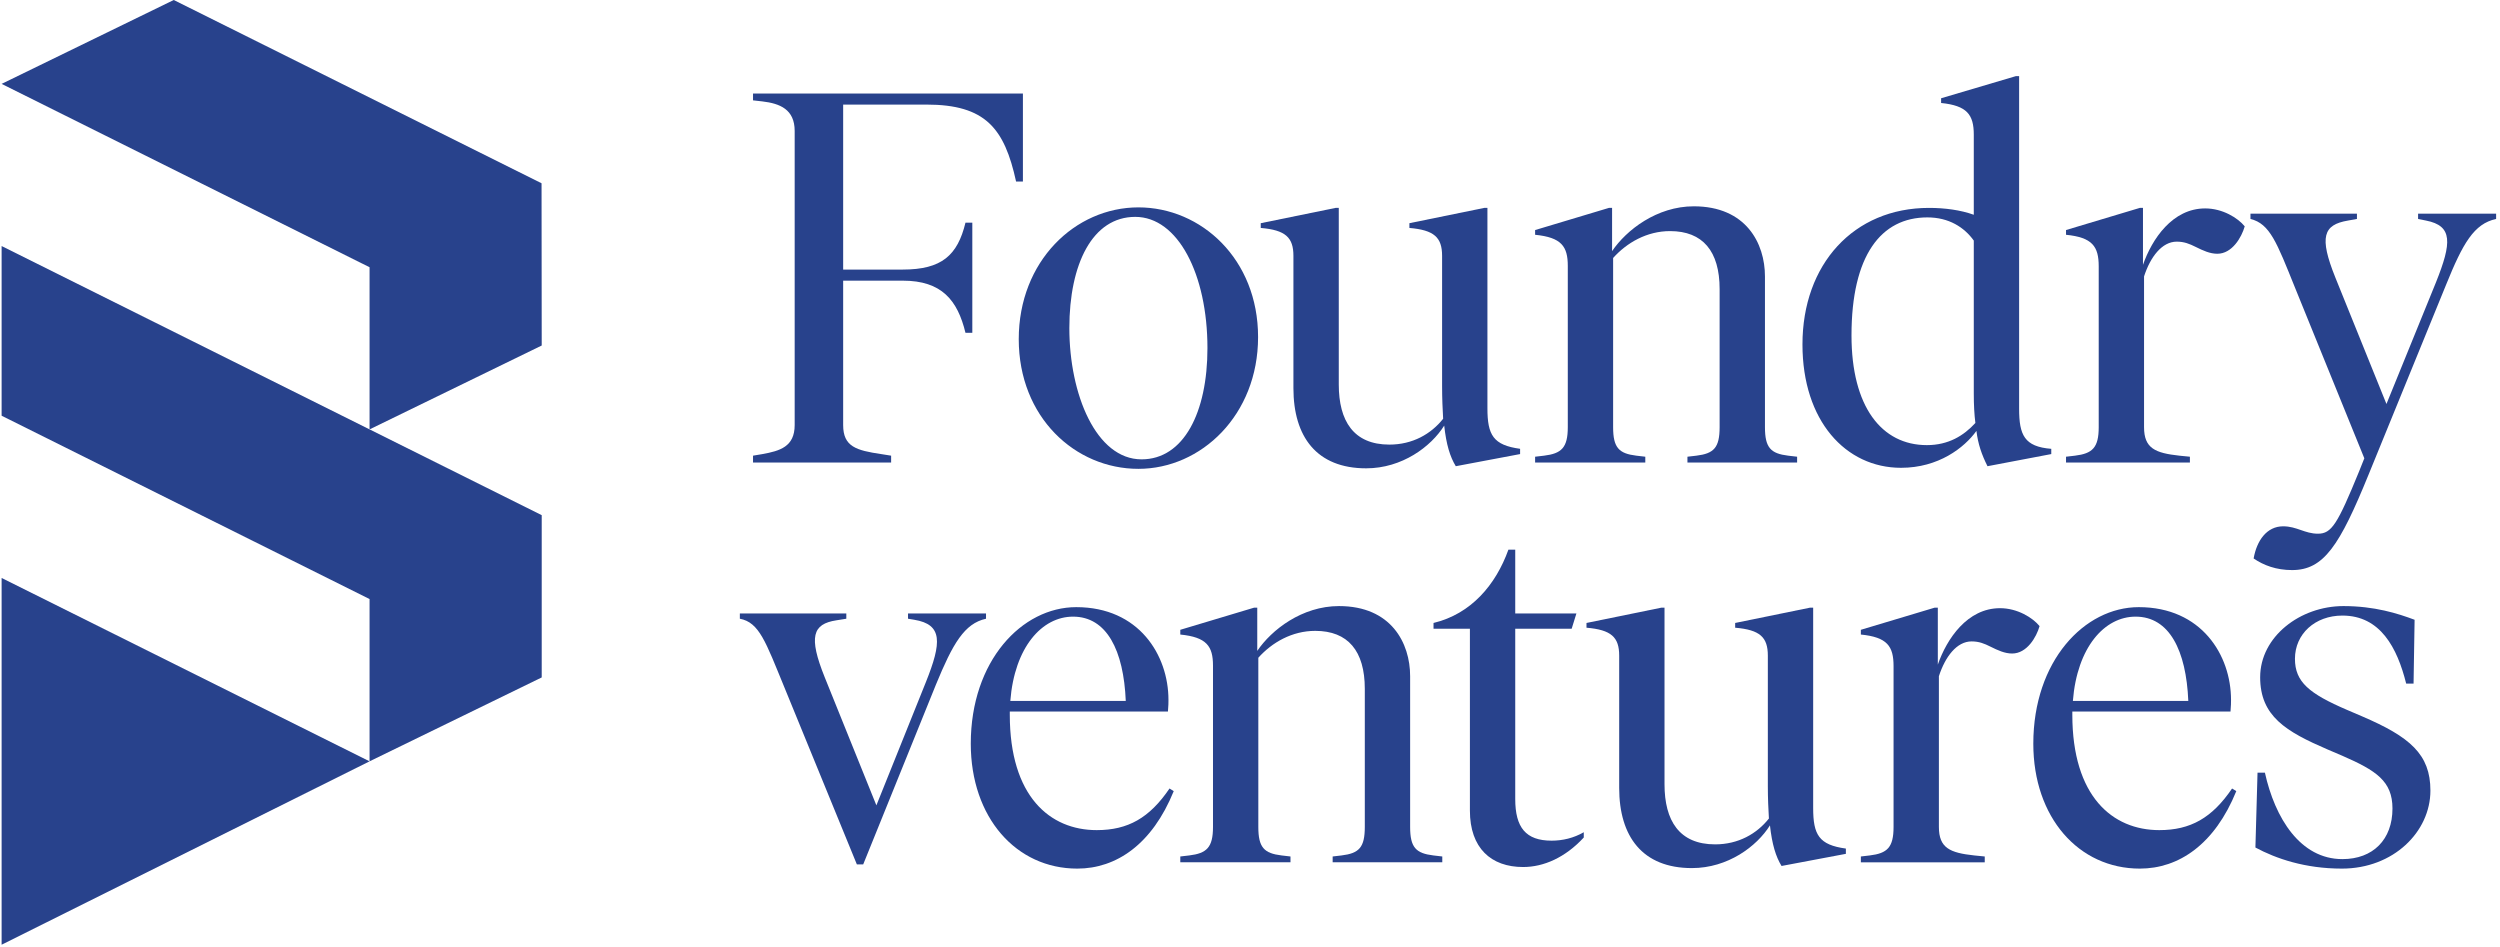
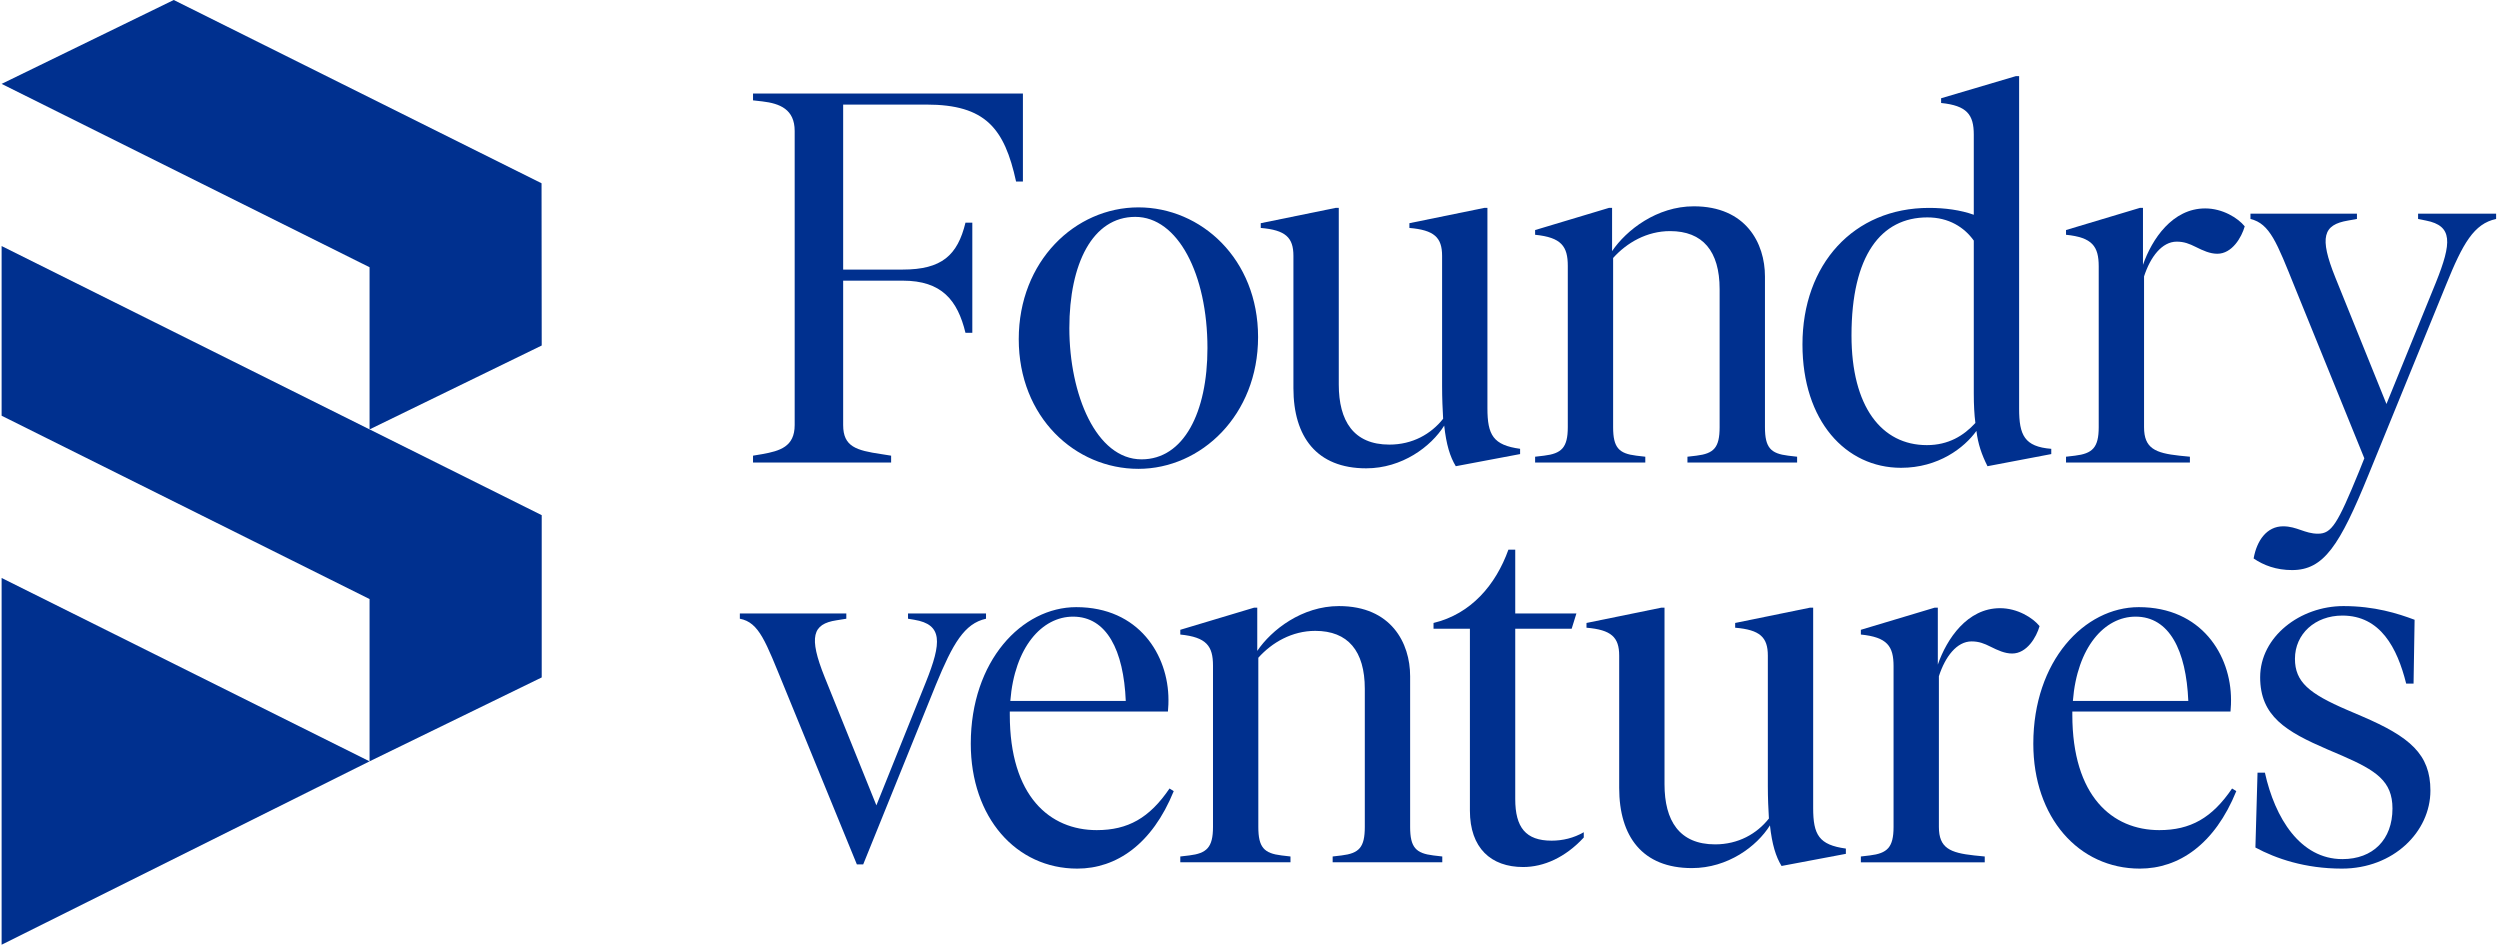
<svg xmlns="http://www.w3.org/2000/svg" width="355.677" height="134.703" viewBox="0 0 355.677 134.703">
  <defs>
    <clipPath id="clip-0">
      <path clip-rule="nonzero" d="M 320 30 L 355.125 30 L 355.125 82 L 320 82 Z M 320 30 " />
    </clipPath>
    <clipPath id="clip-1">
      <path clip-rule="nonzero" d="M 0.23 35 L 78 35 L 78 109 L 0.23 109 Z M 0.23 35 " />
    </clipPath>
    <clipPath id="clip-2">
      <path clip-rule="nonzero" d="M 0.23 0 L 78 0 L 78 62 L 0.23 62 Z M 0.23 0 " />
    </clipPath>
    <clipPath id="clip-3">
      <path clip-rule="nonzero" d="M 0.23 82 L 53 82 L 53 134.406 L 0.23 134.406 Z M 0.23 82 " />
    </clipPath>
  </defs>
-   <path fill-rule="nonzero" fill="rgb(15.498%, 25.893%, 54.924%)" fill-opacity="1" d="M 145.531 25.828 L 144.559 25.828 C 142.906 18.254 140.207 14.879 131.809 14.879 L 119.957 14.879 L 119.957 38.352 L 128.434 38.352 C 133.98 38.352 136.23 36.328 137.359 31.68 L 138.332 31.68 L 138.332 47.352 L 137.359 47.352 C 136.23 42.703 133.98 39.93 128.434 39.93 L 119.957 39.93 L 119.957 60.477 C 119.957 63.555 121.832 64.078 125.355 64.602 L 126.781 64.828 L 126.781 65.805 L 107.133 65.805 L 107.133 64.828 L 108.48 64.602 C 110.957 64.152 113.059 63.555 113.059 60.477 L 113.059 18.629 C 113.059 15.555 110.957 14.727 108.48 14.43 L 107.133 14.277 L 107.133 13.305 L 145.531 13.305 Z M 145.531 25.828 " />
-   <path fill-rule="nonzero" fill="rgb(15.498%, 25.893%, 54.924%)" fill-opacity="1" d="M 171.785 49.527 C 171.785 39.027 167.586 30.855 161.512 30.855 C 155.438 30.855 152.137 37.527 152.137 46.68 C 152.137 56.129 155.961 65.352 162.41 65.352 C 168.41 65.352 171.785 58.68 171.785 49.527 M 144.938 48.254 C 144.938 37.152 152.961 29.504 161.961 29.504 C 170.887 29.504 178.988 36.852 178.988 47.953 C 178.988 59.055 170.887 66.703 161.961 66.703 C 152.961 66.703 144.938 59.355 144.938 48.254 " />
-   <path fill-rule="nonzero" fill="rgb(15.498%, 25.893%, 54.924%)" fill-opacity="1" d="M 211.617 58.078 C 211.617 61.902 212.441 63.328 216.266 63.852 L 216.266 64.602 L 207.117 66.328 C 206.293 64.977 205.766 63.254 205.469 60.551 C 203.59 63.555 199.465 66.629 194.367 66.629 C 187.316 66.629 184.016 62.129 184.016 55.227 L 184.016 36.402 C 184.016 33.777 182.891 32.73 179.367 32.43 L 179.367 31.754 L 190.016 29.578 L 190.469 29.578 L 190.469 54.703 C 190.469 59.879 192.566 63.254 197.668 63.254 C 200.965 63.254 203.59 61.754 205.316 59.578 C 205.242 58.227 205.168 56.727 205.168 54.93 L 205.168 36.402 C 205.168 33.777 204.043 32.73 200.516 32.43 L 200.516 31.754 L 211.168 29.578 L 211.617 29.578 Z M 211.617 58.078 " />
-   <path fill-rule="nonzero" fill="rgb(15.498%, 25.893%, 54.924%)" fill-opacity="1" d="M 255.676 64.977 L 255.676 65.805 L 240.074 65.805 L 240.074 64.977 L 241.352 64.828 C 243.824 64.527 244.652 63.703 244.652 60.777 L 244.652 41.129 C 244.652 35.73 242.25 32.879 237.602 32.879 C 234.301 32.879 231.449 34.527 229.5 36.703 L 229.5 60.777 C 229.5 63.703 230.328 64.527 232.801 64.828 L 234.078 64.977 L 234.078 65.805 L 218.402 65.805 L 218.402 64.977 L 219.676 64.828 C 222.152 64.527 223.051 63.703 223.051 60.777 L 223.051 37.828 C 223.051 35.055 222.152 33.777 218.402 33.402 L 218.402 32.73 L 228.902 29.578 L 229.352 29.578 L 229.352 35.73 C 231.375 32.73 235.727 29.352 240.977 29.352 C 248.402 29.352 251.102 34.605 251.102 39.328 L 251.102 60.777 C 251.102 63.703 251.926 64.527 254.402 64.828 Z M 255.676 64.977 " />
-   <path fill-rule="nonzero" fill="rgb(15.498%, 25.893%, 54.924%)" fill-opacity="1" d="M 281.039 60.176 C 280.887 58.977 280.812 57.629 280.812 55.977 L 280.812 34.227 C 279.465 32.352 277.289 30.93 274.211 30.93 C 267.613 30.93 263.414 36.328 263.414 47.727 C 263.414 57.852 267.688 63.328 274.137 63.328 C 277.215 63.328 279.387 61.98 281.039 60.176 M 287.262 58.152 C 287.262 61.902 288.012 63.555 291.836 63.855 L 291.836 64.602 L 282.762 66.328 C 281.938 64.68 281.414 63.18 281.188 61.305 C 279.465 63.703 275.789 66.555 270.465 66.555 C 262.59 66.555 256.438 59.879 256.438 49.004 C 256.438 37.602 263.711 29.578 274.438 29.578 C 276.688 29.578 278.938 29.879 280.812 30.555 L 280.812 19.152 C 280.812 16.305 279.84 15.027 276.164 14.652 L 276.164 13.98 L 286.812 10.828 L 287.262 10.828 Z M 287.262 58.152 " />
-   <path fill-rule="nonzero" fill="rgb(15.498%, 25.893%, 54.924%)" fill-opacity="1" d="M 319.359 32.203 C 318.91 33.777 317.559 36.102 315.461 36.102 C 314.41 36.102 313.434 35.652 312.383 35.129 C 311.484 34.68 310.734 34.379 309.684 34.379 C 307.586 34.379 305.934 36.551 305.035 39.328 L 305.035 60.777 C 305.035 63.777 306.609 64.453 310.059 64.828 L 311.559 64.977 L 311.559 65.805 L 293.934 65.805 L 293.934 64.977 L 295.211 64.828 C 297.684 64.527 298.586 63.703 298.586 60.777 L 298.586 37.902 C 298.586 35.055 297.684 33.777 293.934 33.402 L 293.934 32.727 L 304.434 29.578 L 304.883 29.578 L 304.883 37.68 C 306.16 34.004 309.086 29.652 313.734 29.652 C 316.211 29.652 318.383 31.004 319.359 32.203 " />
+   <path fill-rule="nonzero" fill="rgb(0%,18.824%,56.078%)" fill-opacity="1" d="M 145.531 25.828 L 144.559 25.828 C 142.906 18.254 140.207 14.879 131.809 14.879 L 119.957 14.879 L 119.957 38.352 L 128.434 38.352 C 133.98 38.352 136.23 36.328 137.359 31.68 L 138.332 31.68 L 138.332 47.352 L 137.359 47.352 C 136.23 42.703 133.98 39.93 128.434 39.93 L 119.957 39.93 L 119.957 60.477 C 119.957 63.555 121.832 64.078 125.355 64.602 L 126.781 64.828 L 126.781 65.805 L 107.133 65.805 L 107.133 64.828 L 108.48 64.602 C 110.957 64.152 113.059 63.555 113.059 60.477 L 113.059 18.629 C 113.059 15.555 110.957 14.727 108.48 14.43 L 107.133 14.277 L 107.133 13.305 L 145.531 13.305 Z M 145.531 25.828 " />
+   <path fill-rule="nonzero" fill="rgb(0%,18.824%,56.078%)" fill-opacity="1" d="M 171.785 49.527 C 171.785 39.027 167.586 30.855 161.512 30.855 C 155.438 30.855 152.137 37.527 152.137 46.68 C 152.137 56.129 155.961 65.352 162.41 65.352 C 168.41 65.352 171.785 58.68 171.785 49.527 M 144.938 48.254 C 144.938 37.152 152.961 29.504 161.961 29.504 C 170.887 29.504 178.988 36.852 178.988 47.953 C 178.988 59.055 170.887 66.703 161.961 66.703 C 152.961 66.703 144.938 59.355 144.938 48.254 " />
+   <path fill-rule="nonzero" fill="rgb(0%,18.824%,56.078%)" fill-opacity="1" d="M 211.617 58.078 C 211.617 61.902 212.441 63.328 216.266 63.852 L 216.266 64.602 L 207.117 66.328 C 206.293 64.977 205.766 63.254 205.469 60.551 C 203.59 63.555 199.465 66.629 194.367 66.629 C 187.316 66.629 184.016 62.129 184.016 55.227 L 184.016 36.402 C 184.016 33.777 182.891 32.73 179.367 32.43 L 179.367 31.754 L 190.016 29.578 L 190.469 29.578 L 190.469 54.703 C 190.469 59.879 192.566 63.254 197.668 63.254 C 200.965 63.254 203.59 61.754 205.316 59.578 C 205.242 58.227 205.168 56.727 205.168 54.93 L 205.168 36.402 C 205.168 33.777 204.043 32.73 200.516 32.43 L 200.516 31.754 L 211.168 29.578 L 211.617 29.578 Z M 211.617 58.078 " />
+   <path fill-rule="nonzero" fill="rgb(0%,18.824%,56.078%)" fill-opacity="1" d="M 255.676 64.977 L 255.676 65.805 L 240.074 65.805 L 240.074 64.977 L 241.352 64.828 C 243.824 64.527 244.652 63.703 244.652 60.777 L 244.652 41.129 C 244.652 35.73 242.25 32.879 237.602 32.879 C 234.301 32.879 231.449 34.527 229.5 36.703 L 229.5 60.777 C 229.5 63.703 230.328 64.527 232.801 64.828 L 234.078 64.977 L 234.078 65.805 L 218.402 65.805 L 218.402 64.977 L 219.676 64.828 C 222.152 64.527 223.051 63.703 223.051 60.777 L 223.051 37.828 C 223.051 35.055 222.152 33.777 218.402 33.402 L 218.402 32.73 L 228.902 29.578 L 229.352 29.578 L 229.352 35.73 C 231.375 32.73 235.727 29.352 240.977 29.352 C 248.402 29.352 251.102 34.605 251.102 39.328 L 251.102 60.777 C 251.102 63.703 251.926 64.527 254.402 64.828 Z M 255.676 64.977 " />
+   <path fill-rule="nonzero" fill="rgb(0%,18.824%,56.078%)" fill-opacity="1" d="M 281.039 60.176 C 280.887 58.977 280.812 57.629 280.812 55.977 L 280.812 34.227 C 279.465 32.352 277.289 30.93 274.211 30.93 C 267.613 30.93 263.414 36.328 263.414 47.727 C 263.414 57.852 267.688 63.328 274.137 63.328 C 277.215 63.328 279.387 61.98 281.039 60.176 M 287.262 58.152 C 287.262 61.902 288.012 63.555 291.836 63.855 L 291.836 64.602 L 282.762 66.328 C 281.938 64.68 281.414 63.18 281.188 61.305 C 279.465 63.703 275.789 66.555 270.465 66.555 C 262.59 66.555 256.438 59.879 256.438 49.004 C 256.438 37.602 263.711 29.578 274.438 29.578 C 276.688 29.578 278.938 29.879 280.812 30.555 L 280.812 19.152 C 280.812 16.305 279.84 15.027 276.164 14.652 L 276.164 13.98 L 286.812 10.828 L 287.262 10.828 Z M 287.262 58.152 " />
+   <path fill-rule="nonzero" fill="rgb(0%,18.824%,56.078%)" fill-opacity="1" d="M 319.359 32.203 C 318.91 33.777 317.559 36.102 315.461 36.102 C 314.41 36.102 313.434 35.652 312.383 35.129 C 311.484 34.68 310.734 34.379 309.684 34.379 C 307.586 34.379 305.934 36.551 305.035 39.328 L 305.035 60.777 C 305.035 63.777 306.609 64.453 310.059 64.828 L 311.559 64.977 L 311.559 65.805 L 293.934 65.805 L 293.934 64.977 L 295.211 64.828 C 297.684 64.527 298.586 63.703 298.586 60.777 L 298.586 37.902 C 298.586 35.055 297.684 33.777 293.934 33.402 L 293.934 32.727 L 304.434 29.578 L 304.883 29.578 L 304.883 37.68 C 306.16 34.004 309.086 29.652 313.734 29.652 C 316.211 29.652 318.383 31.004 319.359 32.203 " />
  <g clip-path="url(#clip-0)">
-     <path fill-rule="nonzero" fill="rgb(15.498%, 25.893%, 54.924%)" fill-opacity="1" d="M 344.023 30.402 L 355.125 30.402 L 355.125 31.152 C 351.977 31.828 350.398 34.602 348 40.527 L 336.977 67.527 C 332.852 77.652 330.598 81.105 326.098 81.105 C 323.848 81.105 322.051 80.43 320.625 79.453 C 321.074 76.902 322.5 74.879 324.824 74.879 C 326.773 74.879 327.898 75.93 329.773 75.93 C 331.727 75.93 332.551 74.578 335.625 67.078 L 336.375 65.203 L 326.473 40.828 C 323.926 34.527 322.949 31.828 320.176 31.152 L 320.176 30.402 L 335.324 30.402 L 335.324 31.152 L 334.051 31.379 C 330.527 31.977 329.926 33.703 332.25 39.48 L 339.523 57.477 L 346.574 40.152 C 348.824 34.527 348.977 32.129 345.148 31.379 L 344.023 31.152 Z M 344.023 30.402 " />
+     <path fill-rule="nonzero" fill="rgb(0%,18.824%,56.078%)" fill-opacity="1" d="M 344.023 30.402 L 355.125 30.402 L 355.125 31.152 C 351.977 31.828 350.398 34.602 348 40.527 L 336.977 67.527 C 332.852 77.652 330.598 81.105 326.098 81.105 C 323.848 81.105 322.051 80.43 320.625 79.453 C 321.074 76.902 322.5 74.879 324.824 74.879 C 326.773 74.879 327.898 75.93 329.773 75.93 C 331.727 75.93 332.551 74.578 335.625 67.078 L 336.375 65.203 L 326.473 40.828 C 323.926 34.527 322.949 31.828 320.176 31.152 L 320.176 30.402 L 335.324 30.402 L 335.324 31.152 L 334.051 31.379 C 330.527 31.977 329.926 33.703 332.25 39.48 L 339.523 57.477 L 346.574 40.152 C 348.824 34.527 348.977 32.129 345.148 31.379 L 344.023 31.152 Z M 344.023 30.402 " />
  </g>
-   <path fill-rule="nonzero" fill="rgb(15.498%, 25.893%, 54.924%)" fill-opacity="1" d="M 129.184 87.277 L 140.281 87.277 L 140.281 88.027 C 137.207 88.703 135.559 91.555 133.156 97.402 L 122.809 122.977 L 121.906 122.977 L 111.559 97.703 C 108.934 91.328 108.031 88.551 105.258 88.027 L 105.258 87.277 L 120.406 87.277 L 120.406 88.027 L 118.984 88.254 C 115.609 88.777 115.008 90.578 117.332 96.352 L 124.684 114.578 L 131.734 97.027 C 133.984 91.402 134.133 88.852 130.082 88.176 L 129.184 88.027 Z M 129.184 87.277 " />
-   <path fill-rule="nonzero" fill="rgb(15.498%, 25.893%, 54.924%)" fill-opacity="1" d="M 143.738 99.727 L 160.164 99.727 C 159.863 92.527 157.461 87.73 152.664 87.73 C 148.238 87.73 144.336 92.078 143.738 99.727 M 166.988 112.555 C 163.914 120.129 158.812 123.578 153.262 123.578 C 144.562 123.578 138.113 116.301 138.113 105.805 C 138.113 94.027 145.387 86.379 153.113 86.379 C 162.039 86.379 166.238 93.203 166.238 99.578 C 166.238 100.027 166.238 100.328 166.164 101.227 L 143.664 101.227 L 143.664 101.68 C 143.664 113.301 149.363 118.102 156.035 118.102 C 160.465 118.102 163.539 116.379 166.387 112.18 Z M 166.988 112.555 " />
-   <path fill-rule="nonzero" fill="rgb(15.498%, 25.893%, 54.924%)" fill-opacity="1" d="M 205.195 121.852 L 205.195 122.676 L 189.598 122.676 L 189.598 121.852 L 190.871 121.703 C 193.348 121.402 194.172 120.578 194.172 117.652 L 194.172 98.004 C 194.172 92.605 191.773 89.754 187.121 89.754 C 183.82 89.754 180.973 91.402 179.023 93.578 L 179.023 117.652 C 179.023 120.578 179.848 121.402 182.324 121.703 L 183.598 121.852 L 183.598 122.676 L 167.922 122.676 L 167.922 121.852 L 169.199 121.703 C 171.672 121.402 172.574 120.578 172.574 117.652 L 172.574 94.703 C 172.574 91.93 171.672 90.652 167.922 90.277 L 167.922 89.602 L 178.422 86.453 L 178.871 86.453 L 178.871 92.605 C 180.898 89.602 185.246 86.227 190.496 86.227 C 197.922 86.227 200.621 91.477 200.621 96.203 L 200.621 117.652 C 200.621 120.578 201.449 121.402 203.922 121.703 Z M 205.195 121.852 " />
-   <path fill-rule="nonzero" fill="rgb(15.498%, 25.893%, 54.924%)" fill-opacity="1" d="M 209.125 115.328 L 209.125 89.453 L 203.949 89.453 L 203.949 88.629 C 209.273 87.352 212.801 83.227 214.602 78.203 L 215.574 78.203 L 215.574 87.277 L 224.277 87.277 L 223.602 89.453 L 215.574 89.453 L 215.574 113.68 C 215.574 117.727 217.074 119.602 220.75 119.602 C 222.324 119.602 223.898 119.227 225.324 118.402 L 225.324 119.152 C 222.699 122 219.625 123.352 216.699 123.352 C 212.125 123.352 209.125 120.652 209.125 115.328 " />
-   <path fill-rule="nonzero" fill="rgb(15.498%, 25.893%, 54.924%)" fill-opacity="1" d="M 257.961 114.953 C 257.961 118.777 258.785 120.203 262.613 120.727 L 262.613 121.477 L 253.461 123.203 C 252.637 121.852 252.113 120.129 251.812 117.426 C 249.938 120.426 245.812 123.504 240.711 123.504 C 233.664 123.504 230.363 119.004 230.363 112.102 L 230.363 93.277 C 230.363 90.652 229.238 89.602 225.711 89.305 L 225.711 88.629 L 236.363 86.453 L 236.812 86.453 L 236.812 111.578 C 236.812 116.754 238.91 120.129 244.012 120.129 C 247.312 120.129 249.938 118.629 251.664 116.453 C 251.586 115.102 251.512 113.602 251.512 111.805 L 251.512 93.277 C 251.512 90.652 250.387 89.602 246.863 89.305 L 246.863 88.629 L 257.512 86.453 L 257.961 86.453 Z M 257.961 114.953 " />
-   <path fill-rule="nonzero" fill="rgb(15.498%, 25.893%, 54.924%)" fill-opacity="1" d="M 290.172 89.078 C 289.723 90.652 288.371 92.977 286.27 92.977 C 285.223 92.977 284.246 92.527 283.195 92.004 C 282.297 91.551 281.547 91.254 280.496 91.254 C 278.395 91.254 276.746 93.426 275.848 96.203 L 275.848 117.652 C 275.848 120.652 277.422 121.328 280.871 121.703 L 282.371 121.852 L 282.371 122.68 L 264.746 122.68 L 264.746 121.852 L 266.02 121.703 C 268.496 121.402 269.398 120.578 269.398 117.652 L 269.398 94.777 C 269.398 91.926 268.496 90.652 264.746 90.277 L 264.746 89.602 L 275.246 86.453 L 275.695 86.453 L 275.695 94.555 C 276.973 90.879 279.895 86.527 284.547 86.527 C 287.02 86.527 289.195 87.879 290.172 89.078 " />
-   <path fill-rule="nonzero" fill="rgb(15.498%, 25.893%, 54.924%)" fill-opacity="1" d="M 294.91 99.727 L 311.332 99.727 C 311.031 92.527 308.633 87.73 303.832 87.73 C 299.41 87.73 295.508 92.078 294.91 99.727 M 318.16 112.555 C 315.086 120.129 309.984 123.578 304.434 123.578 C 295.734 123.578 289.281 116.301 289.281 105.805 C 289.281 94.027 296.559 86.379 304.285 86.379 C 313.207 86.379 317.41 93.203 317.41 99.578 C 317.41 100.027 317.41 100.328 317.336 101.227 L 294.832 101.227 L 294.832 101.68 C 294.832 113.301 300.535 118.102 307.207 118.102 C 311.633 118.102 314.707 116.379 317.559 112.18 Z M 318.16 112.555 " />
-   <path fill-rule="nonzero" fill="rgb(15.498%, 25.893%, 54.924%)" fill-opacity="1" d="M 320.879 120.578 L 321.18 109.926 L 322.23 109.926 C 323.652 116.379 327.254 122.227 333.254 122.227 C 337.605 122.227 340.379 119.453 340.379 115.027 C 340.379 111.129 338.055 109.625 333.254 107.527 L 331.152 106.629 C 325.23 104.078 321.555 101.902 321.555 96.352 C 321.555 90.578 327.254 86.227 333.402 86.227 C 337.828 86.227 341.129 87.277 343.527 88.176 L 343.379 97.254 L 342.328 97.254 C 341.055 92.152 338.652 87.578 333.254 87.578 C 329.355 87.578 326.504 90.203 326.504 93.727 C 326.504 97.027 328.527 98.68 333.93 101.004 L 336.027 101.902 C 342.852 104.828 345.777 107.301 345.777 112.477 C 345.777 118.328 340.527 123.578 333.18 123.578 C 327.93 123.578 323.805 122.152 320.879 120.578 " />
+   <path fill-rule="nonzero" fill="rgb(0%,18.824%,56.078%)" fill-opacity="1" d="M 129.184 87.277 L 140.281 87.277 L 140.281 88.027 C 137.207 88.703 135.559 91.555 133.156 97.402 L 122.809 122.977 L 121.906 122.977 L 111.559 97.703 C 108.934 91.328 108.031 88.551 105.258 88.027 L 105.258 87.277 L 120.406 87.277 L 120.406 88.027 L 118.984 88.254 C 115.609 88.777 115.008 90.578 117.332 96.352 L 124.684 114.578 L 131.734 97.027 C 133.984 91.402 134.133 88.852 130.082 88.176 L 129.184 88.027 Z M 129.184 87.277 " />
+   <path fill-rule="nonzero" fill="rgb(0%,18.824%,56.078%)" fill-opacity="1" d="M 143.738 99.727 L 160.164 99.727 C 159.863 92.527 157.461 87.73 152.664 87.73 C 148.238 87.73 144.336 92.078 143.738 99.727 M 166.988 112.555 C 163.914 120.129 158.812 123.578 153.262 123.578 C 144.562 123.578 138.113 116.301 138.113 105.805 C 138.113 94.027 145.387 86.379 153.113 86.379 C 162.039 86.379 166.238 93.203 166.238 99.578 C 166.238 100.027 166.238 100.328 166.164 101.227 L 143.664 101.227 L 143.664 101.68 C 143.664 113.301 149.363 118.102 156.035 118.102 C 160.465 118.102 163.539 116.379 166.387 112.18 Z M 166.988 112.555 " />
+   <path fill-rule="nonzero" fill="rgb(0%,18.824%,56.078%)" fill-opacity="1" d="M 205.195 121.852 L 205.195 122.676 L 189.598 122.676 L 189.598 121.852 L 190.871 121.703 C 193.348 121.402 194.172 120.578 194.172 117.652 L 194.172 98.004 C 194.172 92.605 191.773 89.754 187.121 89.754 C 183.82 89.754 180.973 91.402 179.023 93.578 L 179.023 117.652 C 179.023 120.578 179.848 121.402 182.324 121.703 L 183.598 121.852 L 183.598 122.676 L 167.922 122.676 L 167.922 121.852 L 169.199 121.703 C 171.672 121.402 172.574 120.578 172.574 117.652 L 172.574 94.703 C 172.574 91.93 171.672 90.652 167.922 90.277 L 167.922 89.602 L 178.422 86.453 L 178.871 86.453 L 178.871 92.605 C 180.898 89.602 185.246 86.227 190.496 86.227 C 197.922 86.227 200.621 91.477 200.621 96.203 L 200.621 117.652 C 200.621 120.578 201.449 121.402 203.922 121.703 Z M 205.195 121.852 " />
+   <path fill-rule="nonzero" fill="rgb(0%,18.824%,56.078%)" fill-opacity="1" d="M 209.125 115.328 L 209.125 89.453 L 203.949 89.453 L 203.949 88.629 C 209.273 87.352 212.801 83.227 214.602 78.203 L 215.574 78.203 L 215.574 87.277 L 224.277 87.277 L 223.602 89.453 L 215.574 89.453 L 215.574 113.68 C 215.574 117.727 217.074 119.602 220.75 119.602 C 222.324 119.602 223.898 119.227 225.324 118.402 L 225.324 119.152 C 222.699 122 219.625 123.352 216.699 123.352 C 212.125 123.352 209.125 120.652 209.125 115.328 " />
+   <path fill-rule="nonzero" fill="rgb(0%,18.824%,56.078%)" fill-opacity="1" d="M 257.961 114.953 C 257.961 118.777 258.785 120.203 262.613 120.727 L 262.613 121.477 L 253.461 123.203 C 252.637 121.852 252.113 120.129 251.812 117.426 C 249.938 120.426 245.812 123.504 240.711 123.504 C 233.664 123.504 230.363 119.004 230.363 112.102 L 230.363 93.277 C 230.363 90.652 229.238 89.602 225.711 89.305 L 225.711 88.629 L 236.363 86.453 L 236.812 86.453 L 236.812 111.578 C 236.812 116.754 238.91 120.129 244.012 120.129 C 247.312 120.129 249.938 118.629 251.664 116.453 C 251.586 115.102 251.512 113.602 251.512 111.805 L 251.512 93.277 C 251.512 90.652 250.387 89.602 246.863 89.305 L 246.863 88.629 L 257.512 86.453 L 257.961 86.453 Z M 257.961 114.953 " />
+   <path fill-rule="nonzero" fill="rgb(0%,18.824%,56.078%)" fill-opacity="1" d="M 290.172 89.078 C 289.723 90.652 288.371 92.977 286.27 92.977 C 285.223 92.977 284.246 92.527 283.195 92.004 C 282.297 91.551 281.547 91.254 280.496 91.254 C 278.395 91.254 276.746 93.426 275.848 96.203 L 275.848 117.652 C 275.848 120.652 277.422 121.328 280.871 121.703 L 282.371 121.852 L 282.371 122.68 L 264.746 122.68 L 264.746 121.852 L 266.02 121.703 C 268.496 121.402 269.398 120.578 269.398 117.652 L 269.398 94.777 C 269.398 91.926 268.496 90.652 264.746 90.277 L 264.746 89.602 L 275.246 86.453 L 275.695 86.453 L 275.695 94.555 C 276.973 90.879 279.895 86.527 284.547 86.527 C 287.02 86.527 289.195 87.879 290.172 89.078 " />
+   <path fill-rule="nonzero" fill="rgb(0%,18.824%,56.078%)" fill-opacity="1" d="M 294.91 99.727 L 311.332 99.727 C 311.031 92.527 308.633 87.73 303.832 87.73 C 299.41 87.73 295.508 92.078 294.91 99.727 M 318.16 112.555 C 315.086 120.129 309.984 123.578 304.434 123.578 C 295.734 123.578 289.281 116.301 289.281 105.805 C 289.281 94.027 296.559 86.379 304.285 86.379 C 313.207 86.379 317.41 93.203 317.41 99.578 C 317.41 100.027 317.41 100.328 317.336 101.227 L 294.832 101.227 L 294.832 101.68 C 294.832 113.301 300.535 118.102 307.207 118.102 C 311.633 118.102 314.707 116.379 317.559 112.18 Z M 318.16 112.555 " />
+   <path fill-rule="nonzero" fill="rgb(0%,18.824%,56.078%)" fill-opacity="1" d="M 320.879 120.578 L 321.18 109.926 L 322.23 109.926 C 323.652 116.379 327.254 122.227 333.254 122.227 C 337.605 122.227 340.379 119.453 340.379 115.027 C 340.379 111.129 338.055 109.625 333.254 107.527 L 331.152 106.629 C 325.23 104.078 321.555 101.902 321.555 96.352 C 321.555 90.578 327.254 86.227 333.402 86.227 C 337.828 86.227 341.129 87.277 343.527 88.176 L 343.379 97.254 L 342.328 97.254 C 341.055 92.152 338.652 87.578 333.254 87.578 C 329.355 87.578 326.504 90.203 326.504 93.727 C 326.504 97.027 328.527 98.68 333.93 101.004 L 336.027 101.902 C 342.852 104.828 345.777 107.301 345.777 112.477 C 345.777 118.328 340.527 123.578 333.18 123.578 C 327.93 123.578 323.805 122.152 320.879 120.578 " />
  <g clip-path="url(#clip-1)">
-     <path fill-rule="nonzero" fill="rgb(15.498%, 25.893%, 54.924%)" fill-opacity="1" d="M 0.23 35.004 L 0.23 59.145 L 52.578 85.227 L 52.578 108.316 L 77.07 96.379 L 77.07 73.293 Z M 0.23 35.004 " />
+     <path fill-rule="nonzero" fill="rgb(0%,18.824%,56.078%)" fill-opacity="1" d="M 0.23 35.004 L 0.23 59.145 L 52.578 85.227 L 52.578 108.316 L 77.07 96.379 L 77.07 73.293 Z M 0.23 35.004 " />
  </g>
  <g clip-path="url(#clip-2)">
-     <path fill-rule="nonzero" fill="rgb(15.498%, 25.893%, 54.924%)" fill-opacity="1" d="M 77.047 26.074 L 24.719 0 L 0.23 11.934 L 52.578 38.02 L 52.578 61.09 L 77.07 49.156 Z M 77.047 26.074 " />
+     <path fill-rule="nonzero" fill="rgb(0%,18.824%,56.078%)" fill-opacity="1" d="M 77.047 26.074 L 24.719 0 L 0.23 11.934 L 52.578 38.02 L 52.578 61.09 L 77.07 49.156 Z M 77.047 26.074 " />
  </g>
  <g clip-path="url(#clip-3)">
-     <path fill-rule="nonzero" fill="rgb(15.498%, 25.893%, 54.924%)" fill-opacity="1" d="M 52.578 108.316 L 0.23 82.227 L 0.23 134.406 Z M 52.578 108.316 " />
+     <path fill-rule="nonzero" fill="rgb(0%,18.824%,56.078%)" fill-opacity="1" d="M 52.578 108.316 L 0.23 82.227 L 0.23 134.406 Z M 52.578 108.316 " />
  </g>
</svg>
